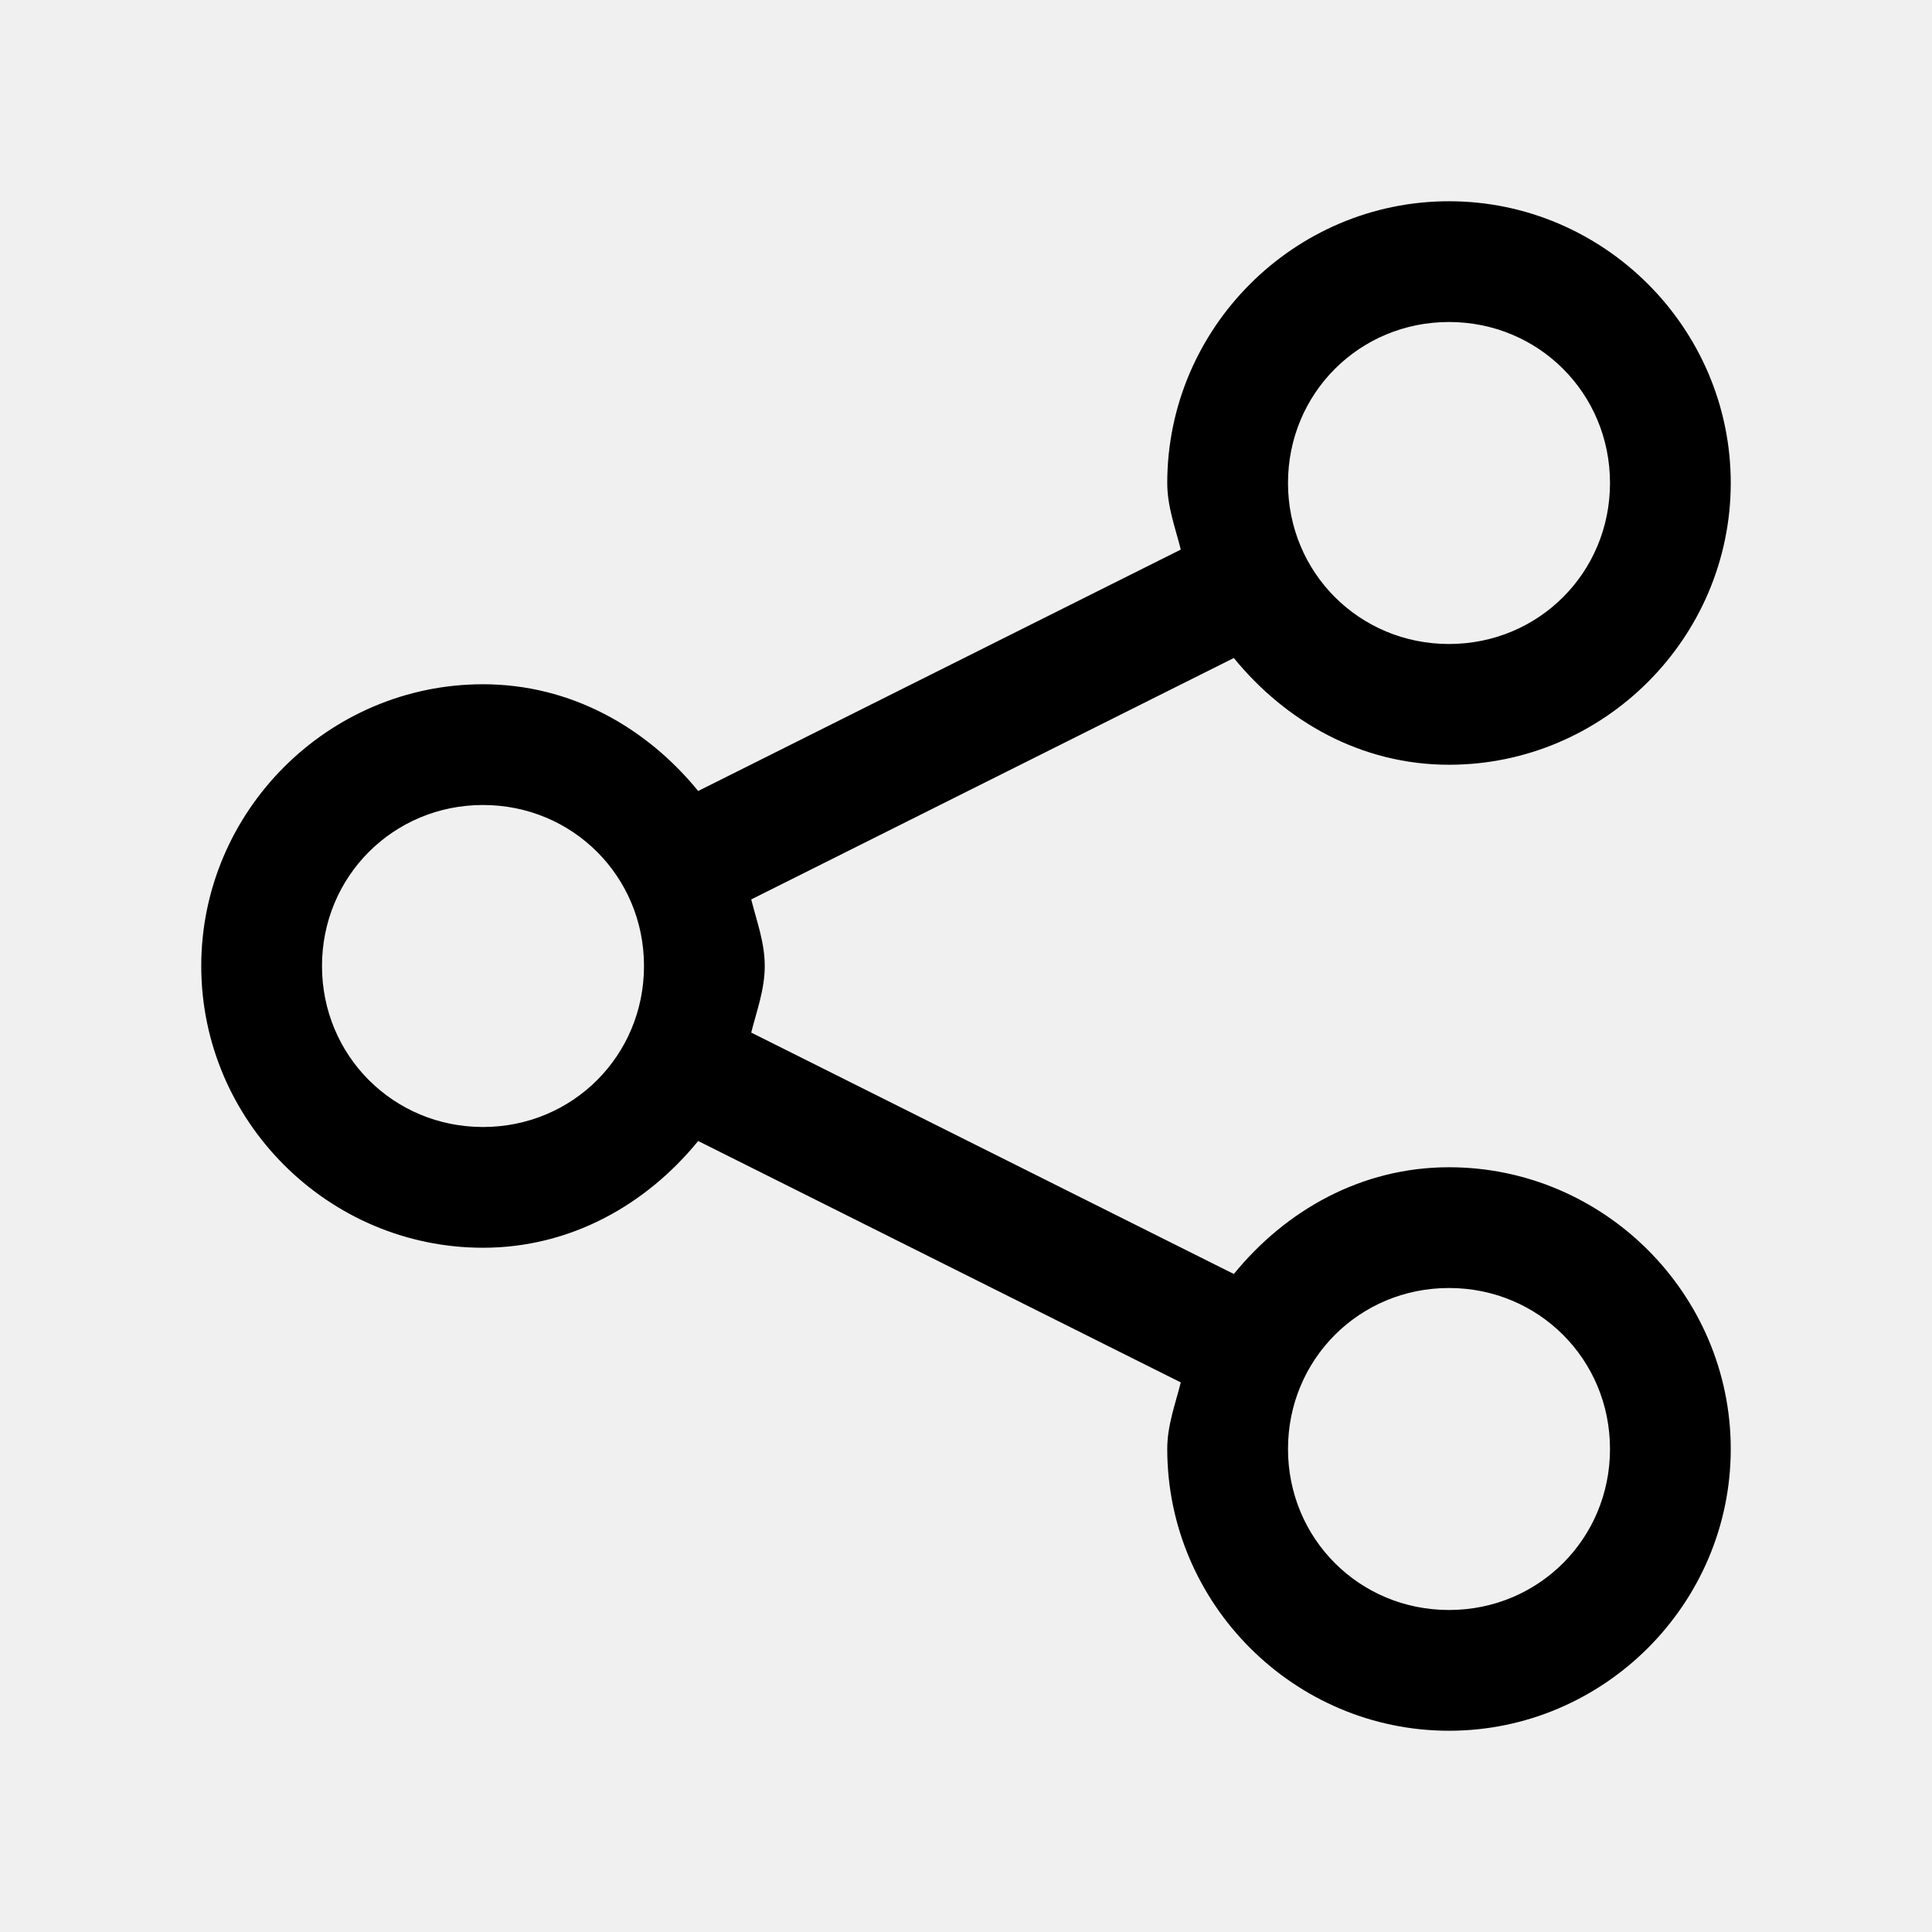
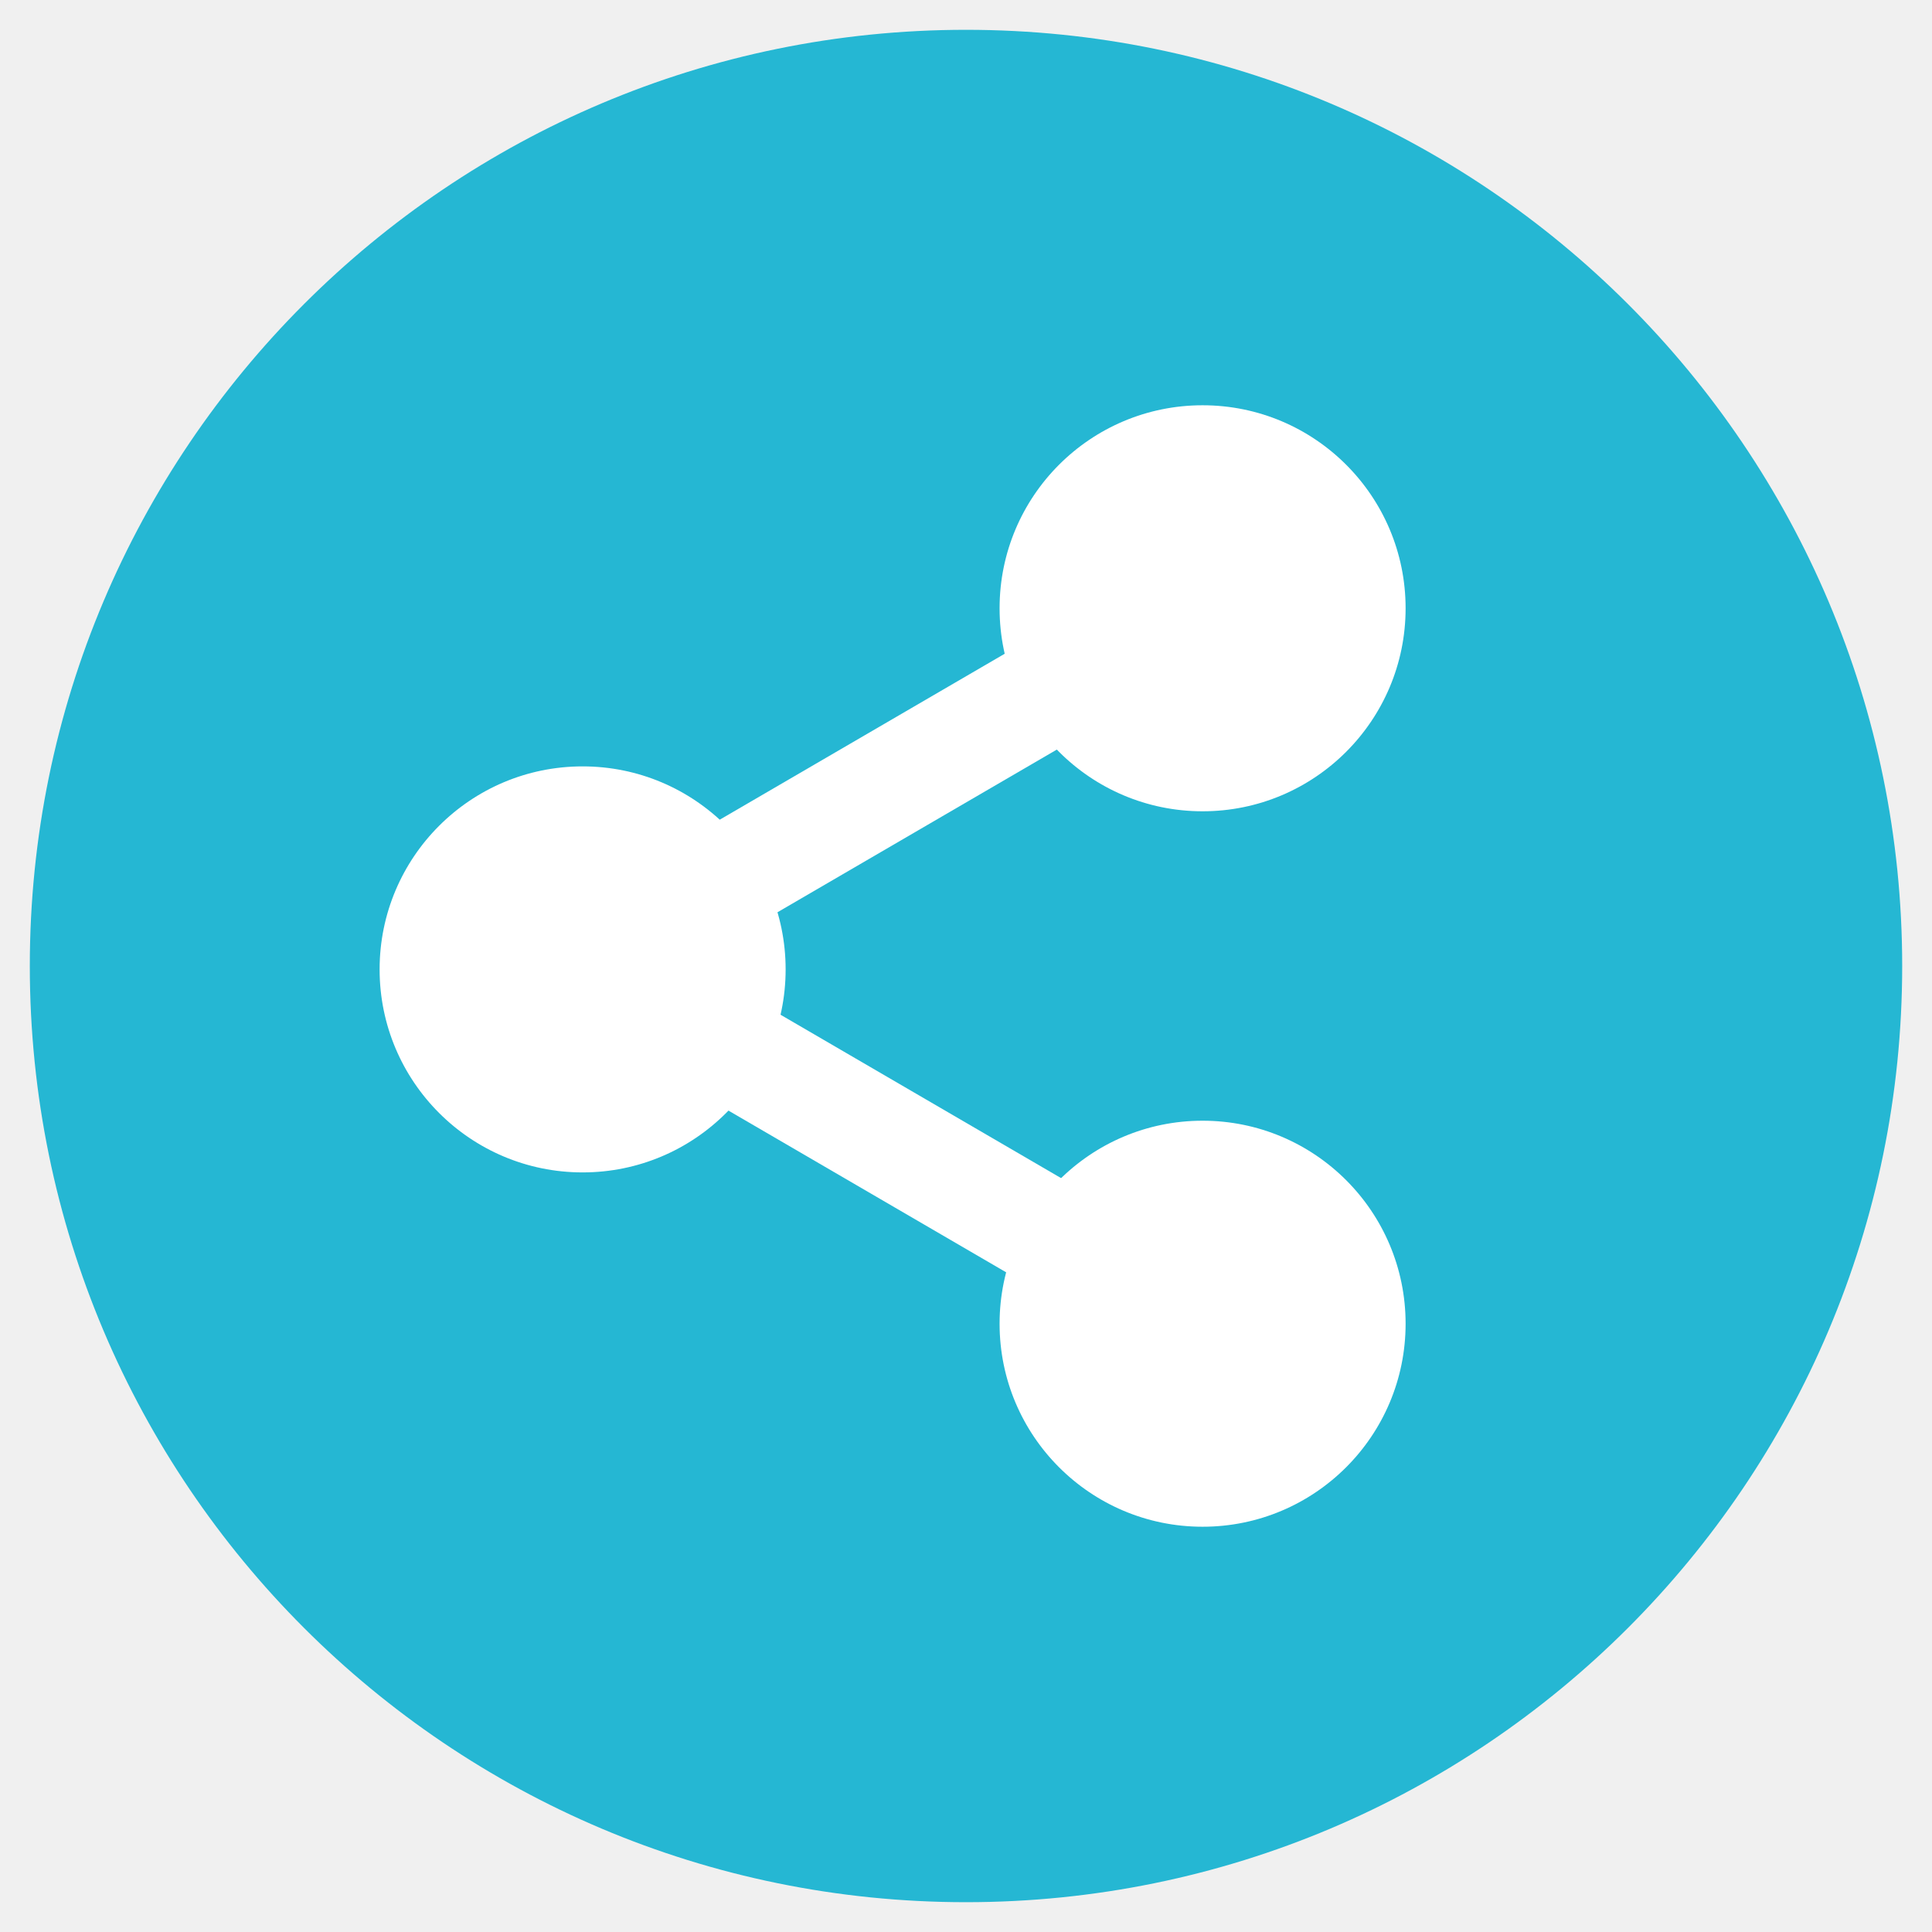
- <svg xmlns="http://www.w3.org/2000/svg" viewBox="0 0 48 48" width="48px" height="48px">
-   <path d="M 36 5 C 32.152 5 29 8.152 29 12 C 29 12.586 29.199 13.109 29.336 13.654 L 17.346 19.652 C 16.059 18.074 14.182 17 12 17 C 8.152 17 5 20.152 5 24 C 5 27.848 8.152 31 12 31 C 14.182 31 16.059 29.926 17.346 28.348 L 29.336 34.346 C 29.199 34.891 29 35.414 29 36 C 29 39.848 32.152 43 36 43 C 39.848 43 43 39.848 43 36 C 43 32.152 39.848 29 36 29 C 33.818 29 31.941 30.074 30.654 31.652 L 18.664 25.654 C 18.801 25.109 19 24.586 19 24 C 19 23.414 18.801 22.891 18.664 22.346 L 30.654 16.348 C 31.941 17.926 33.818 19 36 19 C 39.848 19 43 15.848 43 12 C 43 8.152 39.848 5 36 5 z M 36 8 C 38.227 8 40 9.773 40 12 C 40 14.227 38.227 16 36 16 C 33.773 16 32 14.227 32 12 C 32 9.773 33.773 8 36 8 z M 12 20 C 14.227 20 16 21.773 16 24 C 16 26.227 14.227 28 12 28 C 9.773 28 8 26.227 8 24 C 8 21.773 9.773 20 12 20 z M 36 32 C 38.227 32 40 33.773 40 36 C 40 38.227 38.227 40 36 40 C 33.773 40 32 38.227 32 36 C 32 33.773 33.773 32 36 32 z" />
+ <svg xmlns="http://www.w3.org/2000/svg" viewBox="0 0 512 512" width="64px" height="64px">
+   <path fill="#25B7D3" d="M7.9,256C7.9,119,119,7.9,256,7.9C393,7.9,504.1,119,504.1,256c0,137-111.1,248.1-248.1,248.1C119,504.1,7.9,393,7.9,256z" />
+   <path fill="#FFF" d="M154.4 203.1A53.8 53.8 0 1 0 154.4 310.7 53.8 53.8 0 1 0 154.4 203.1zM318.7 107.4A53.8 53.8 0 1 0 318.7 215 53.8 53.8 0 1 0 318.7 107.4zM318.7 297A53.8 53.8 0 1 0 318.7 404.6 53.8 53.8 0 1 0 318.7 297z" />
+   <g>
+     <path fill="#FFF" d="M222.1 112.2H251V302.3H222.1z" transform="rotate(59.786 236.552 207.272)" />
+   </g>
+   <g>
+     <path fill="#FFF" d="M141.5 288.5H331.6V317.4H141.5z" transform="rotate(30.214 236.576 302.965)" />
+   </g>
</svg>
